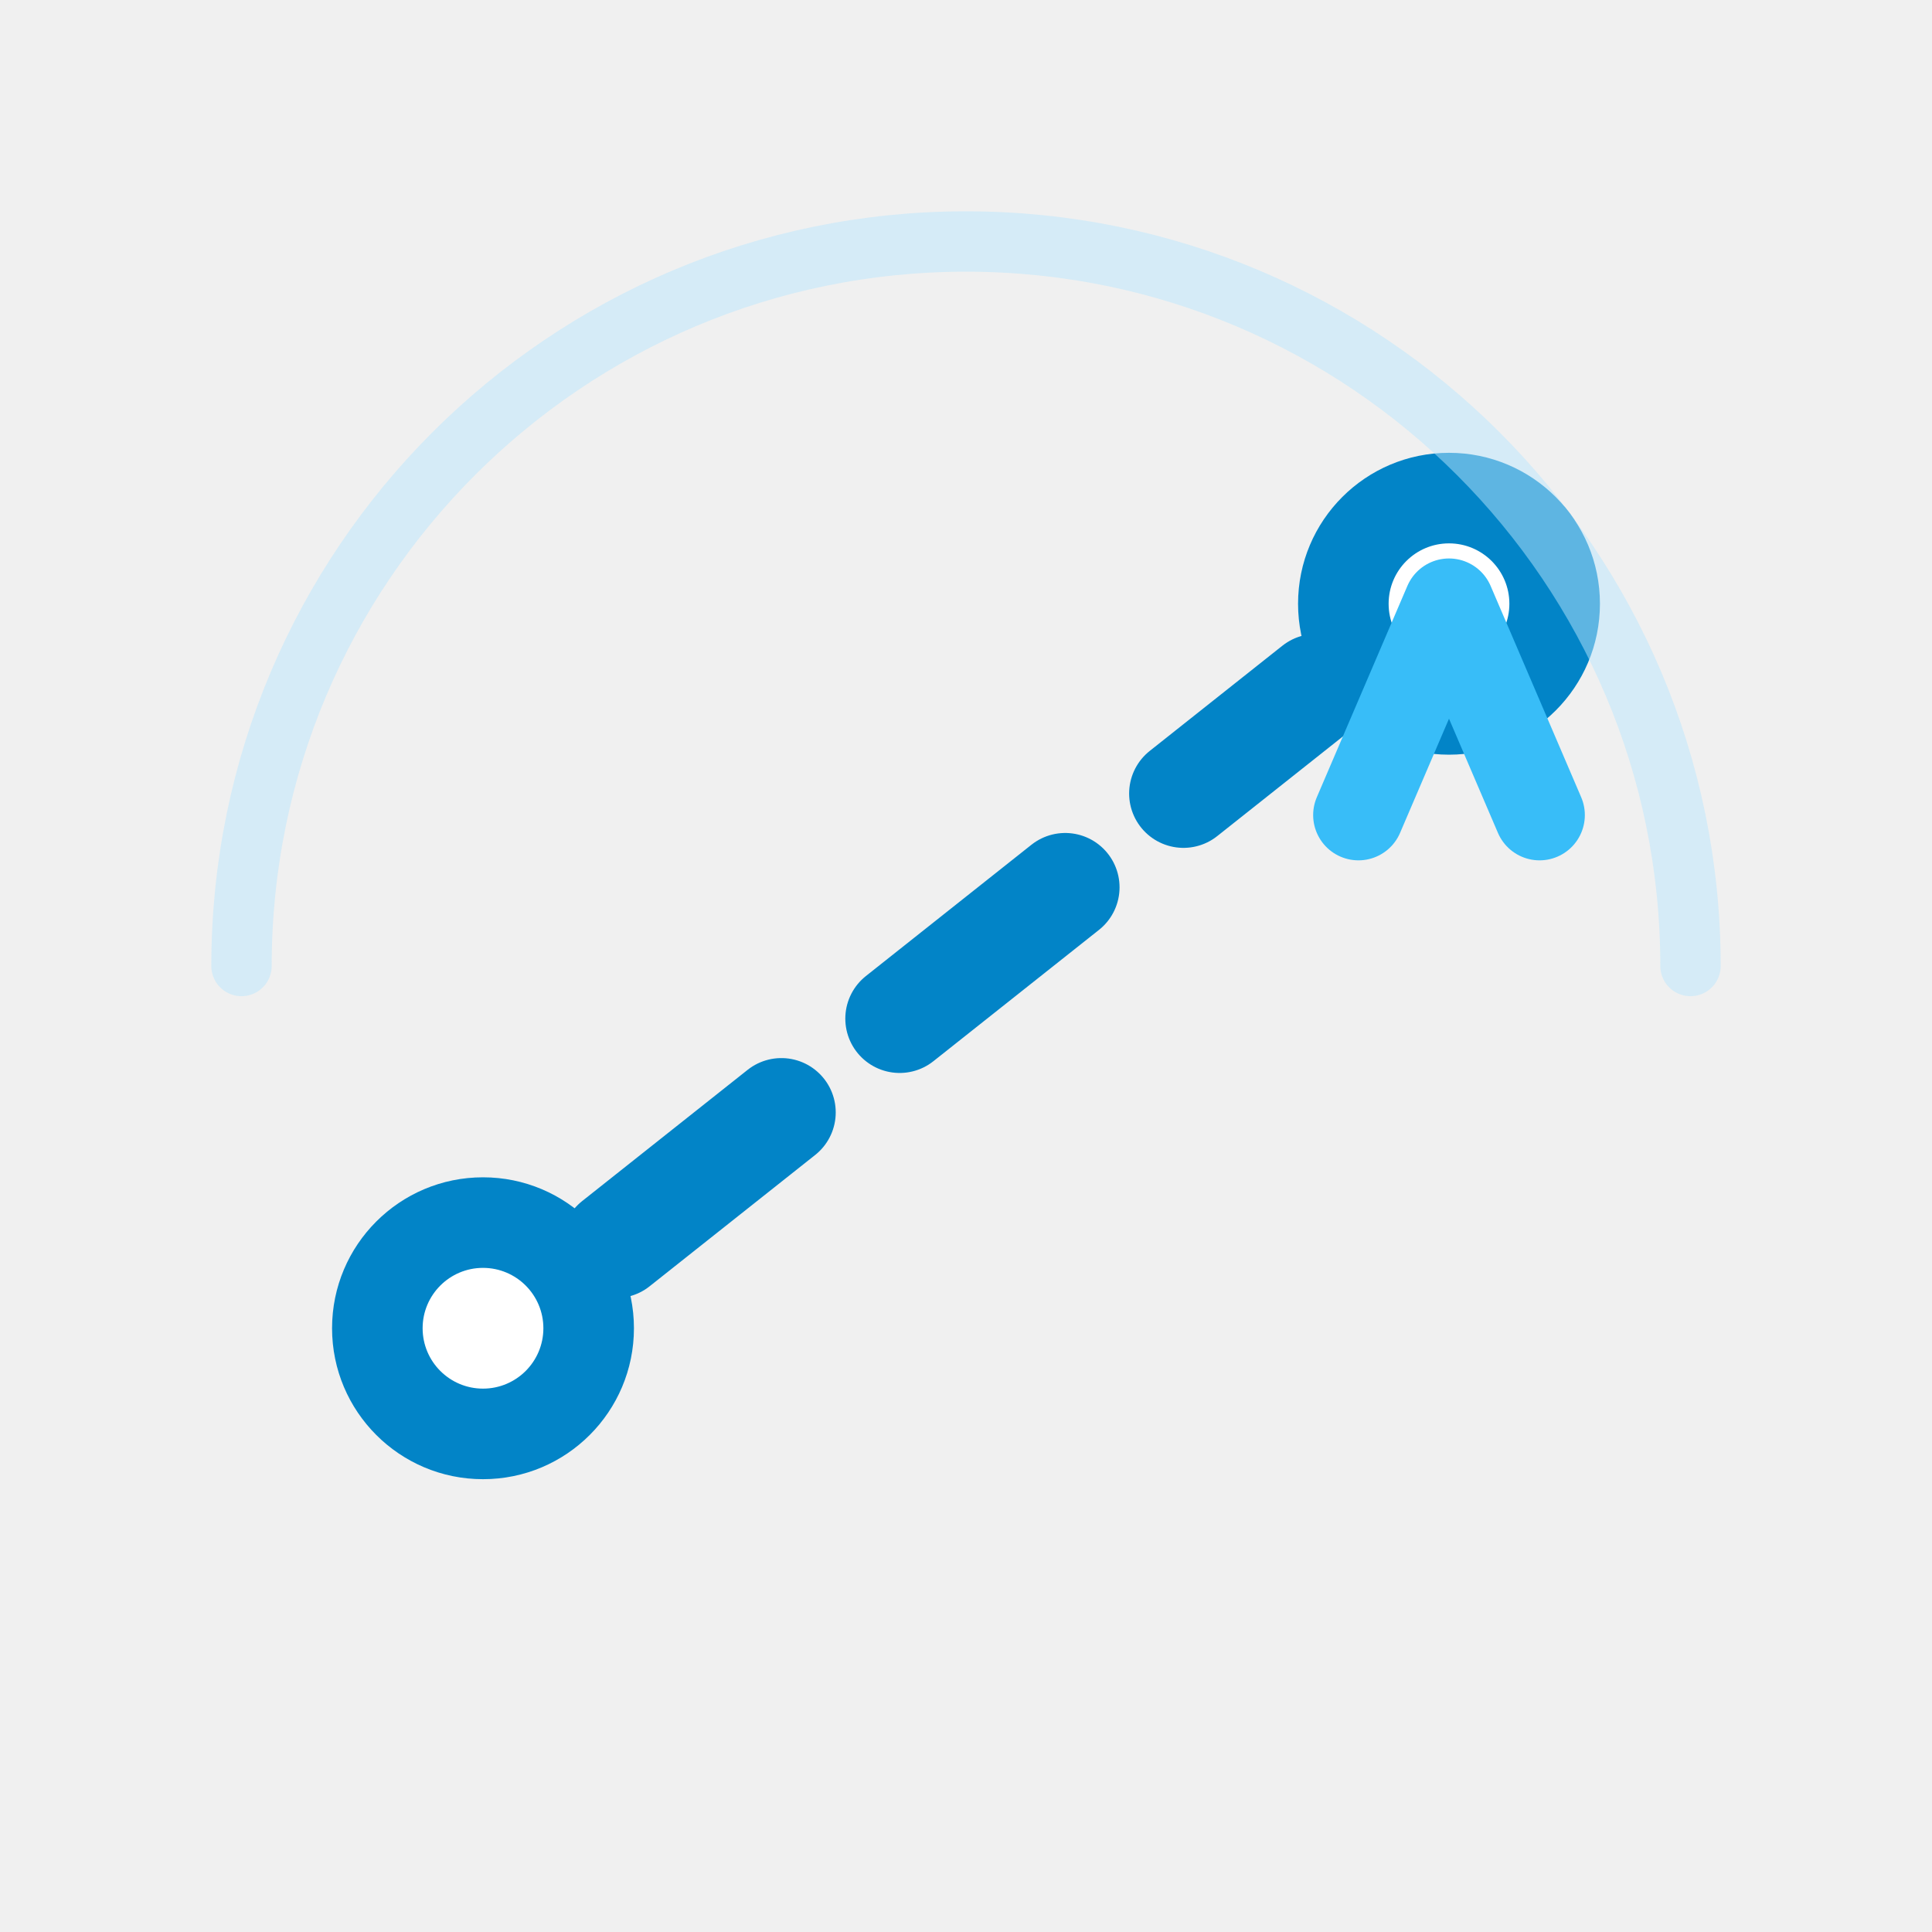
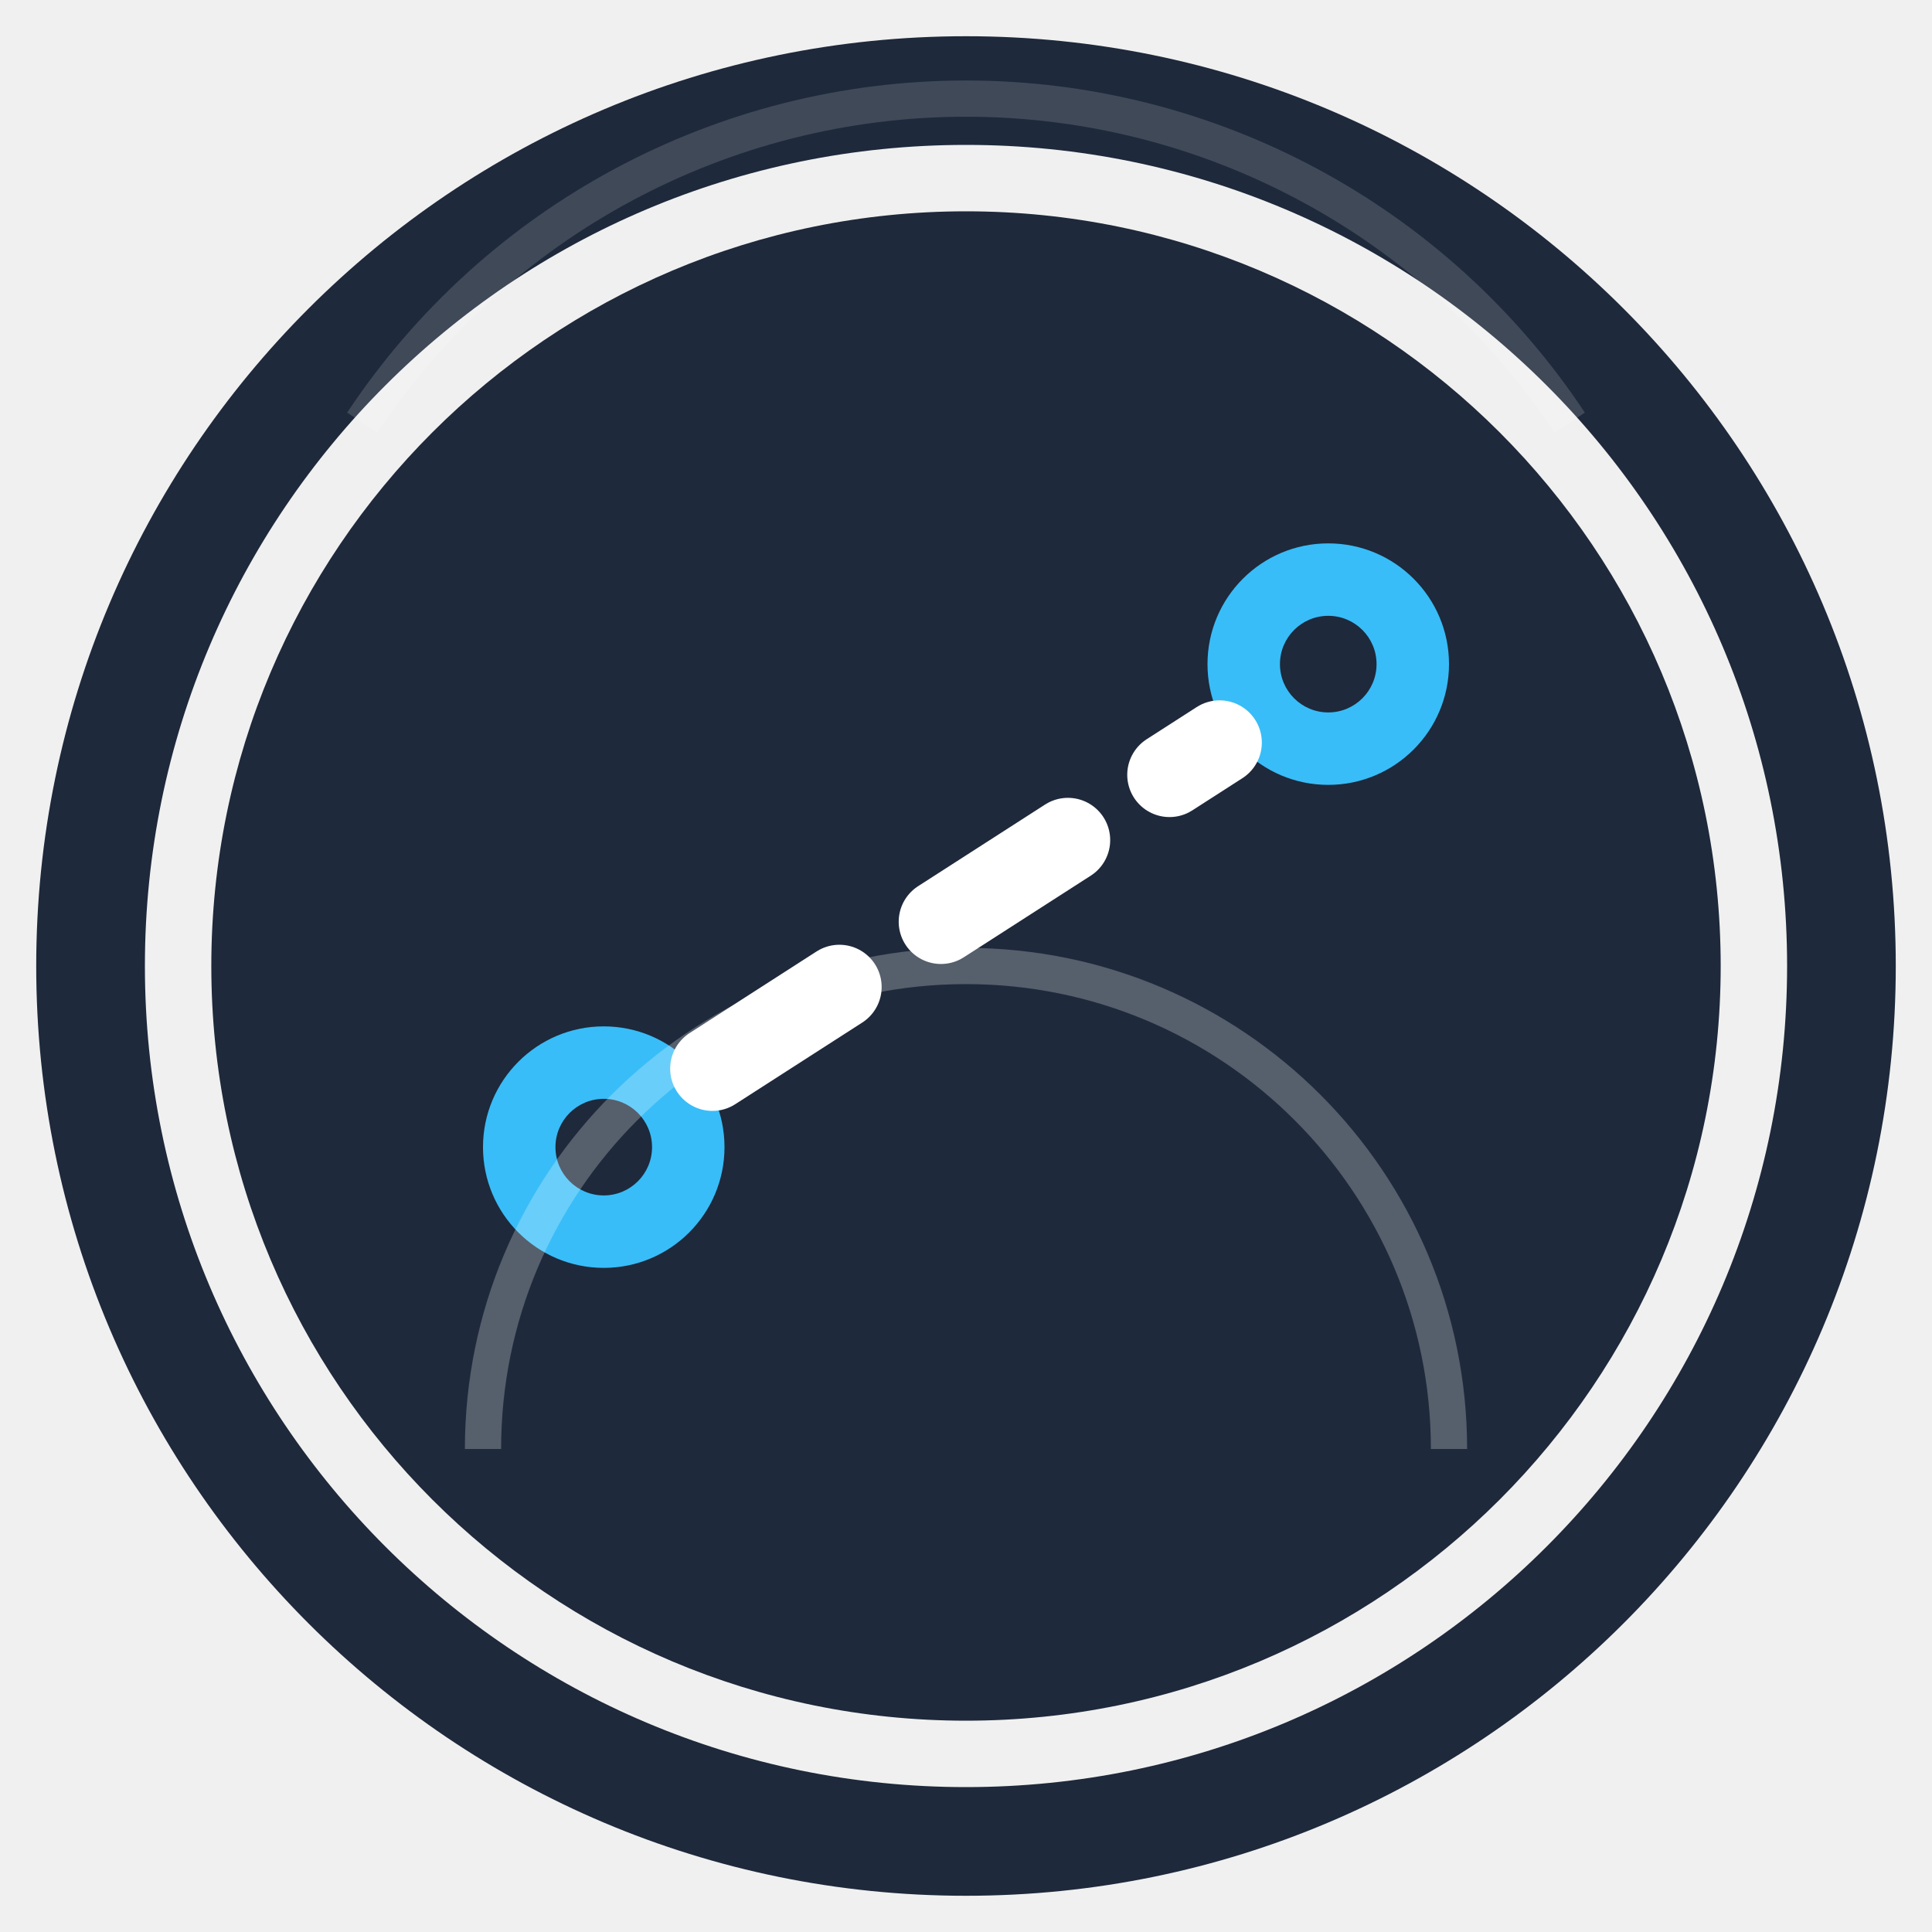
<svg xmlns="http://www.w3.org/2000/svg" viewBox="0 0 32 32" fill="none">
-   <circle cx="8" cy="22" r="2.5" fill="#0284c7" />
-   <circle cx="8" cy="22" r="1" fill="#fff" />
-   <circle cx="24" cy="10" r="2.5" fill="#0284c7" />
-   <circle cx="24" cy="10" r="1" fill="#fff" />
-   <line x1="10.2" y1="20.6" x2="21.8" y2="11.4" stroke="#0284c7" stroke-width="1.8" stroke-dasharray="3.5 2.5" stroke-linecap="round" />
-   <path d="M22.5 13.5L24 10l1.5 3.5" stroke="#38bdf8" stroke-width="1.5" stroke-linecap="round" stroke-linejoin="round" fill="none" />
-   <path d="M4 16a12 12 0 0 1 24 0" stroke="#bae6fd" stroke-width="1" stroke-linecap="round" fill="none" opacity="0.5" />
+   <circle cx="16" cy="16" r="14.5" stroke="#1e293b" stroke-width="1.8" fill="none" />
+   <circle cx="16" cy="16" r="12.5" fill="#1e293b" />
+   <circle cx="10" cy="19" r="2" fill="#38bdf8" />
+   <circle cx="10" cy="19" r="0.8" fill="#1e293b" />
+   <circle cx="22" cy="11" r="2" fill="#38bdf8" />
+   <circle cx="22" cy="11" r="0.8" fill="#1e293b" />
+   <line x1="11.8" y1="17.7" x2="20.2" y2="12.3" stroke="#fff" stroke-width="1.4" stroke-dasharray="2.5 2" stroke-linecap="round" />
+   <path d="M8 24a6 6 0 0 1 16 0" stroke="#fff" stroke-width="0.6" fill="none" opacity="0.25" />
+   <path d="M6 7a12 12 0 0 1 20 0" stroke="#fff" stroke-width="0.6" fill="none" opacity="0.15" />
</svg>
